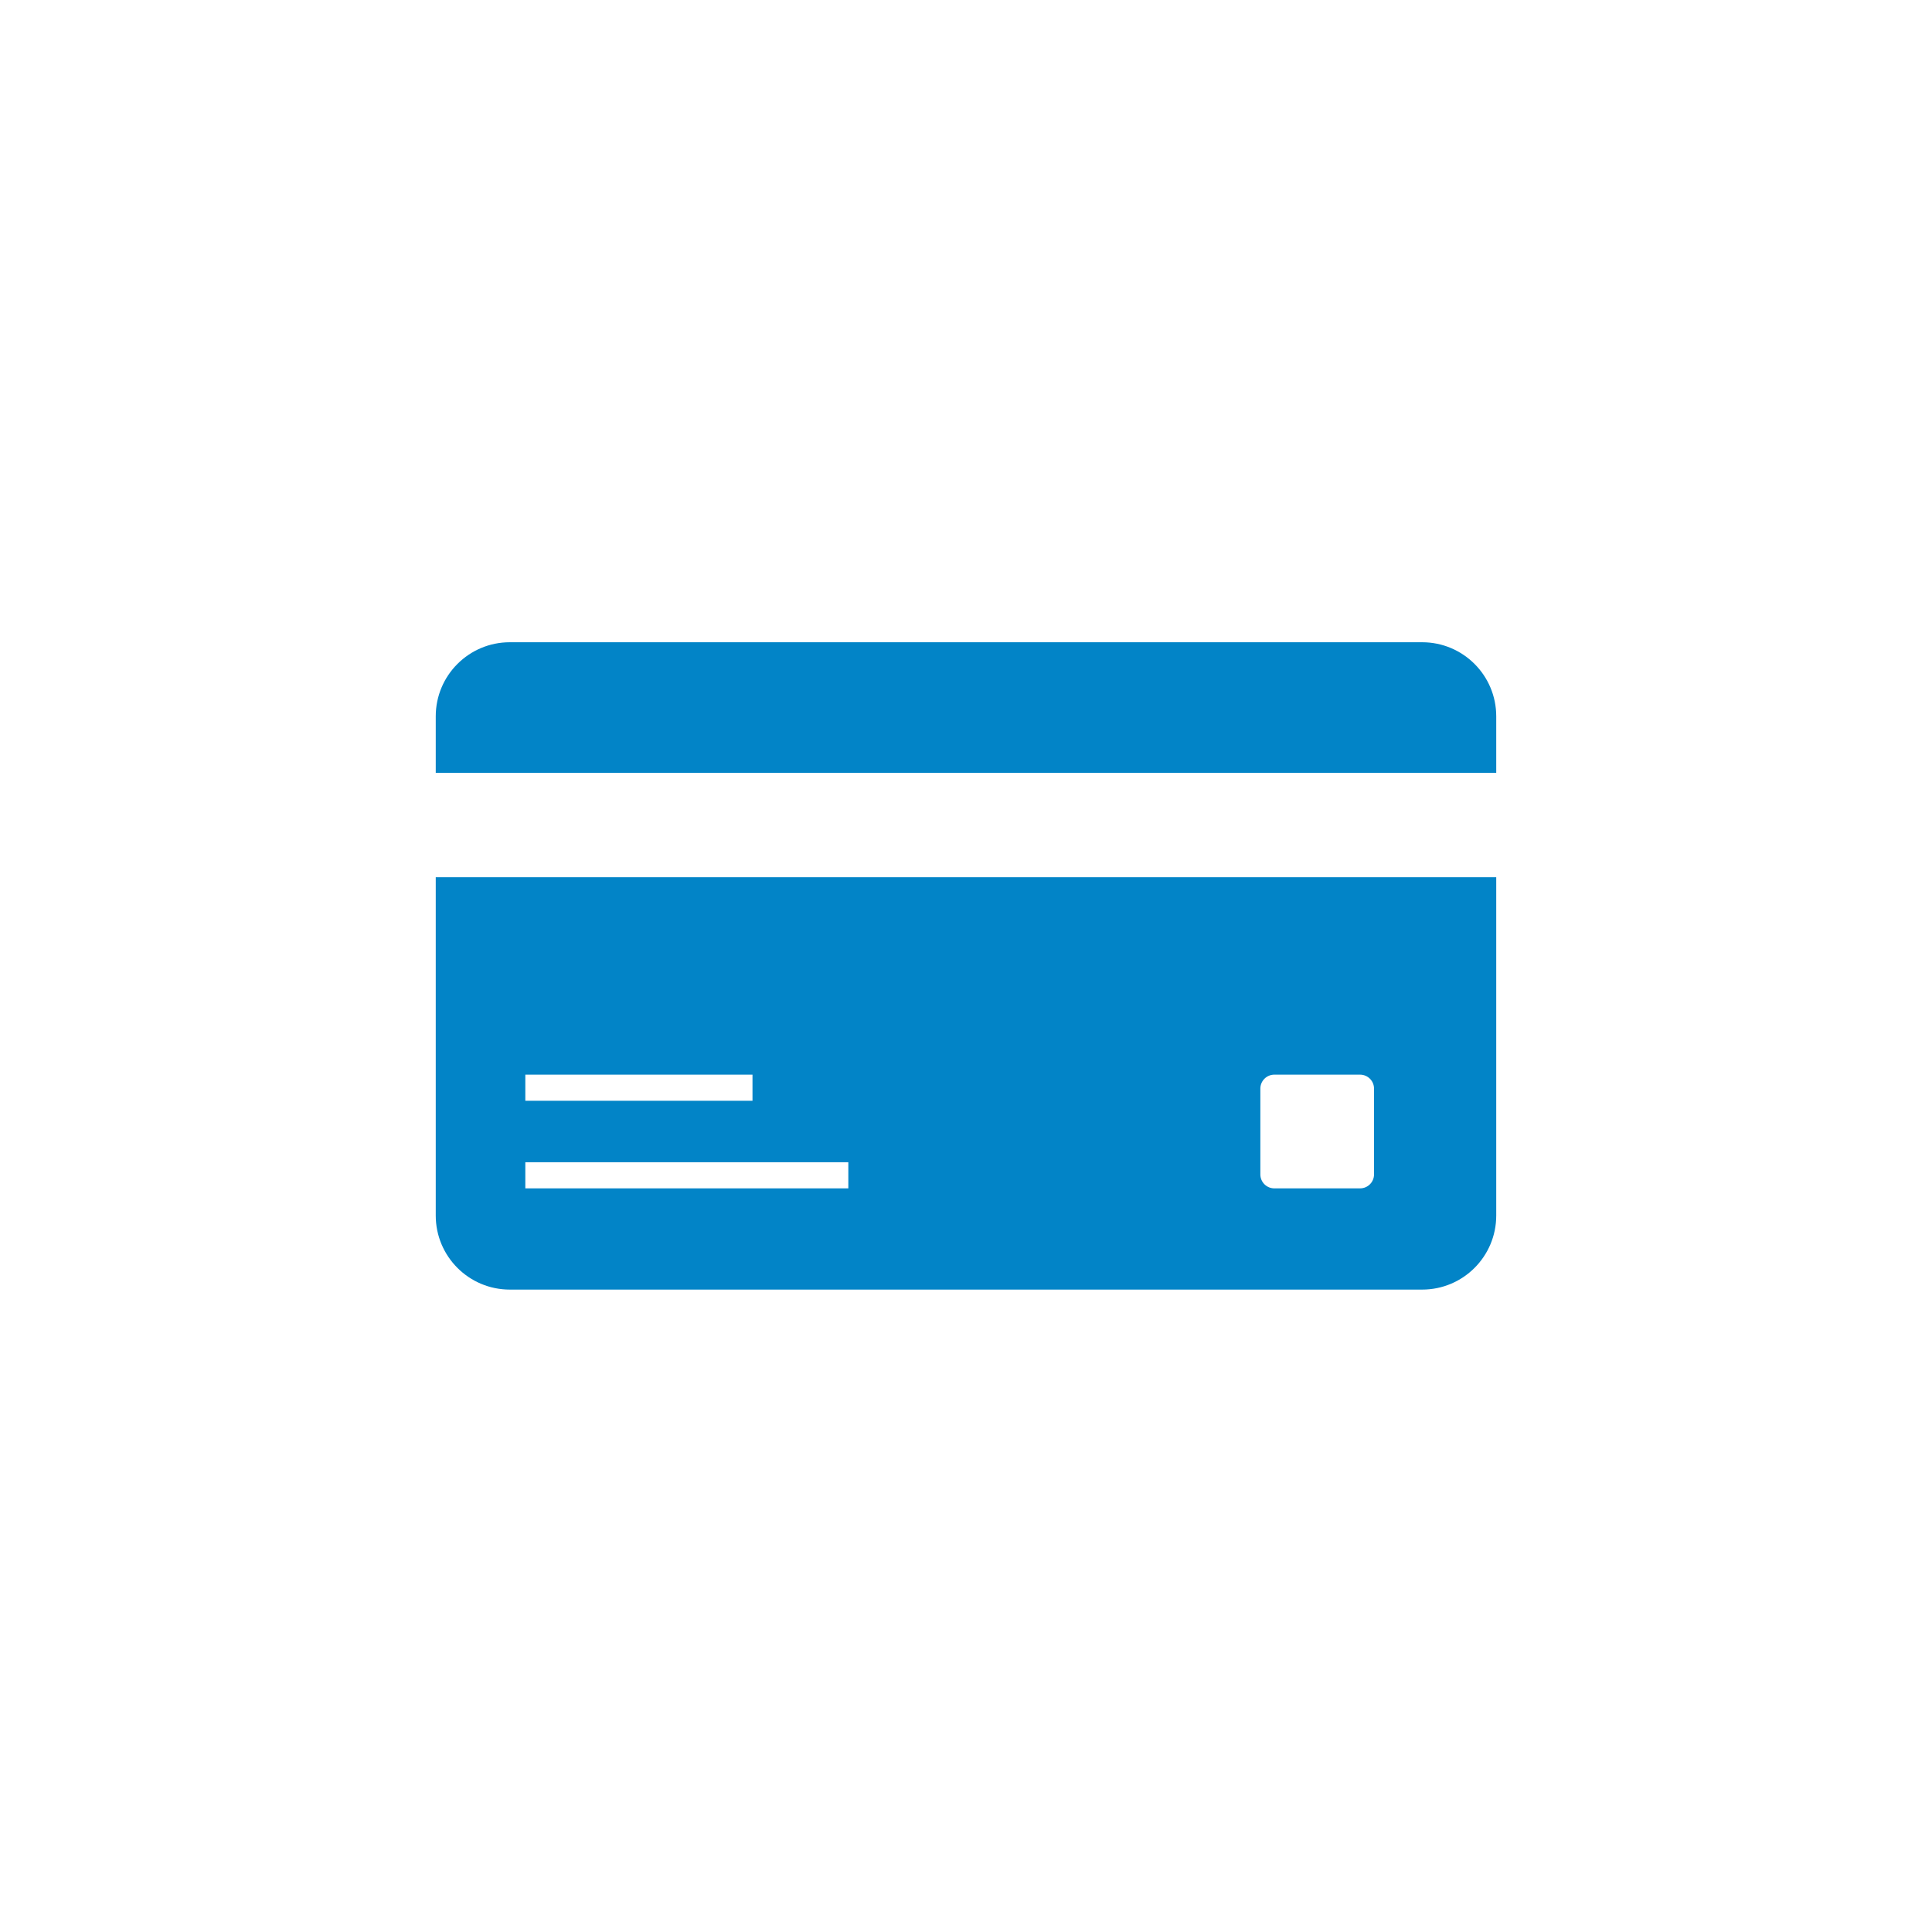
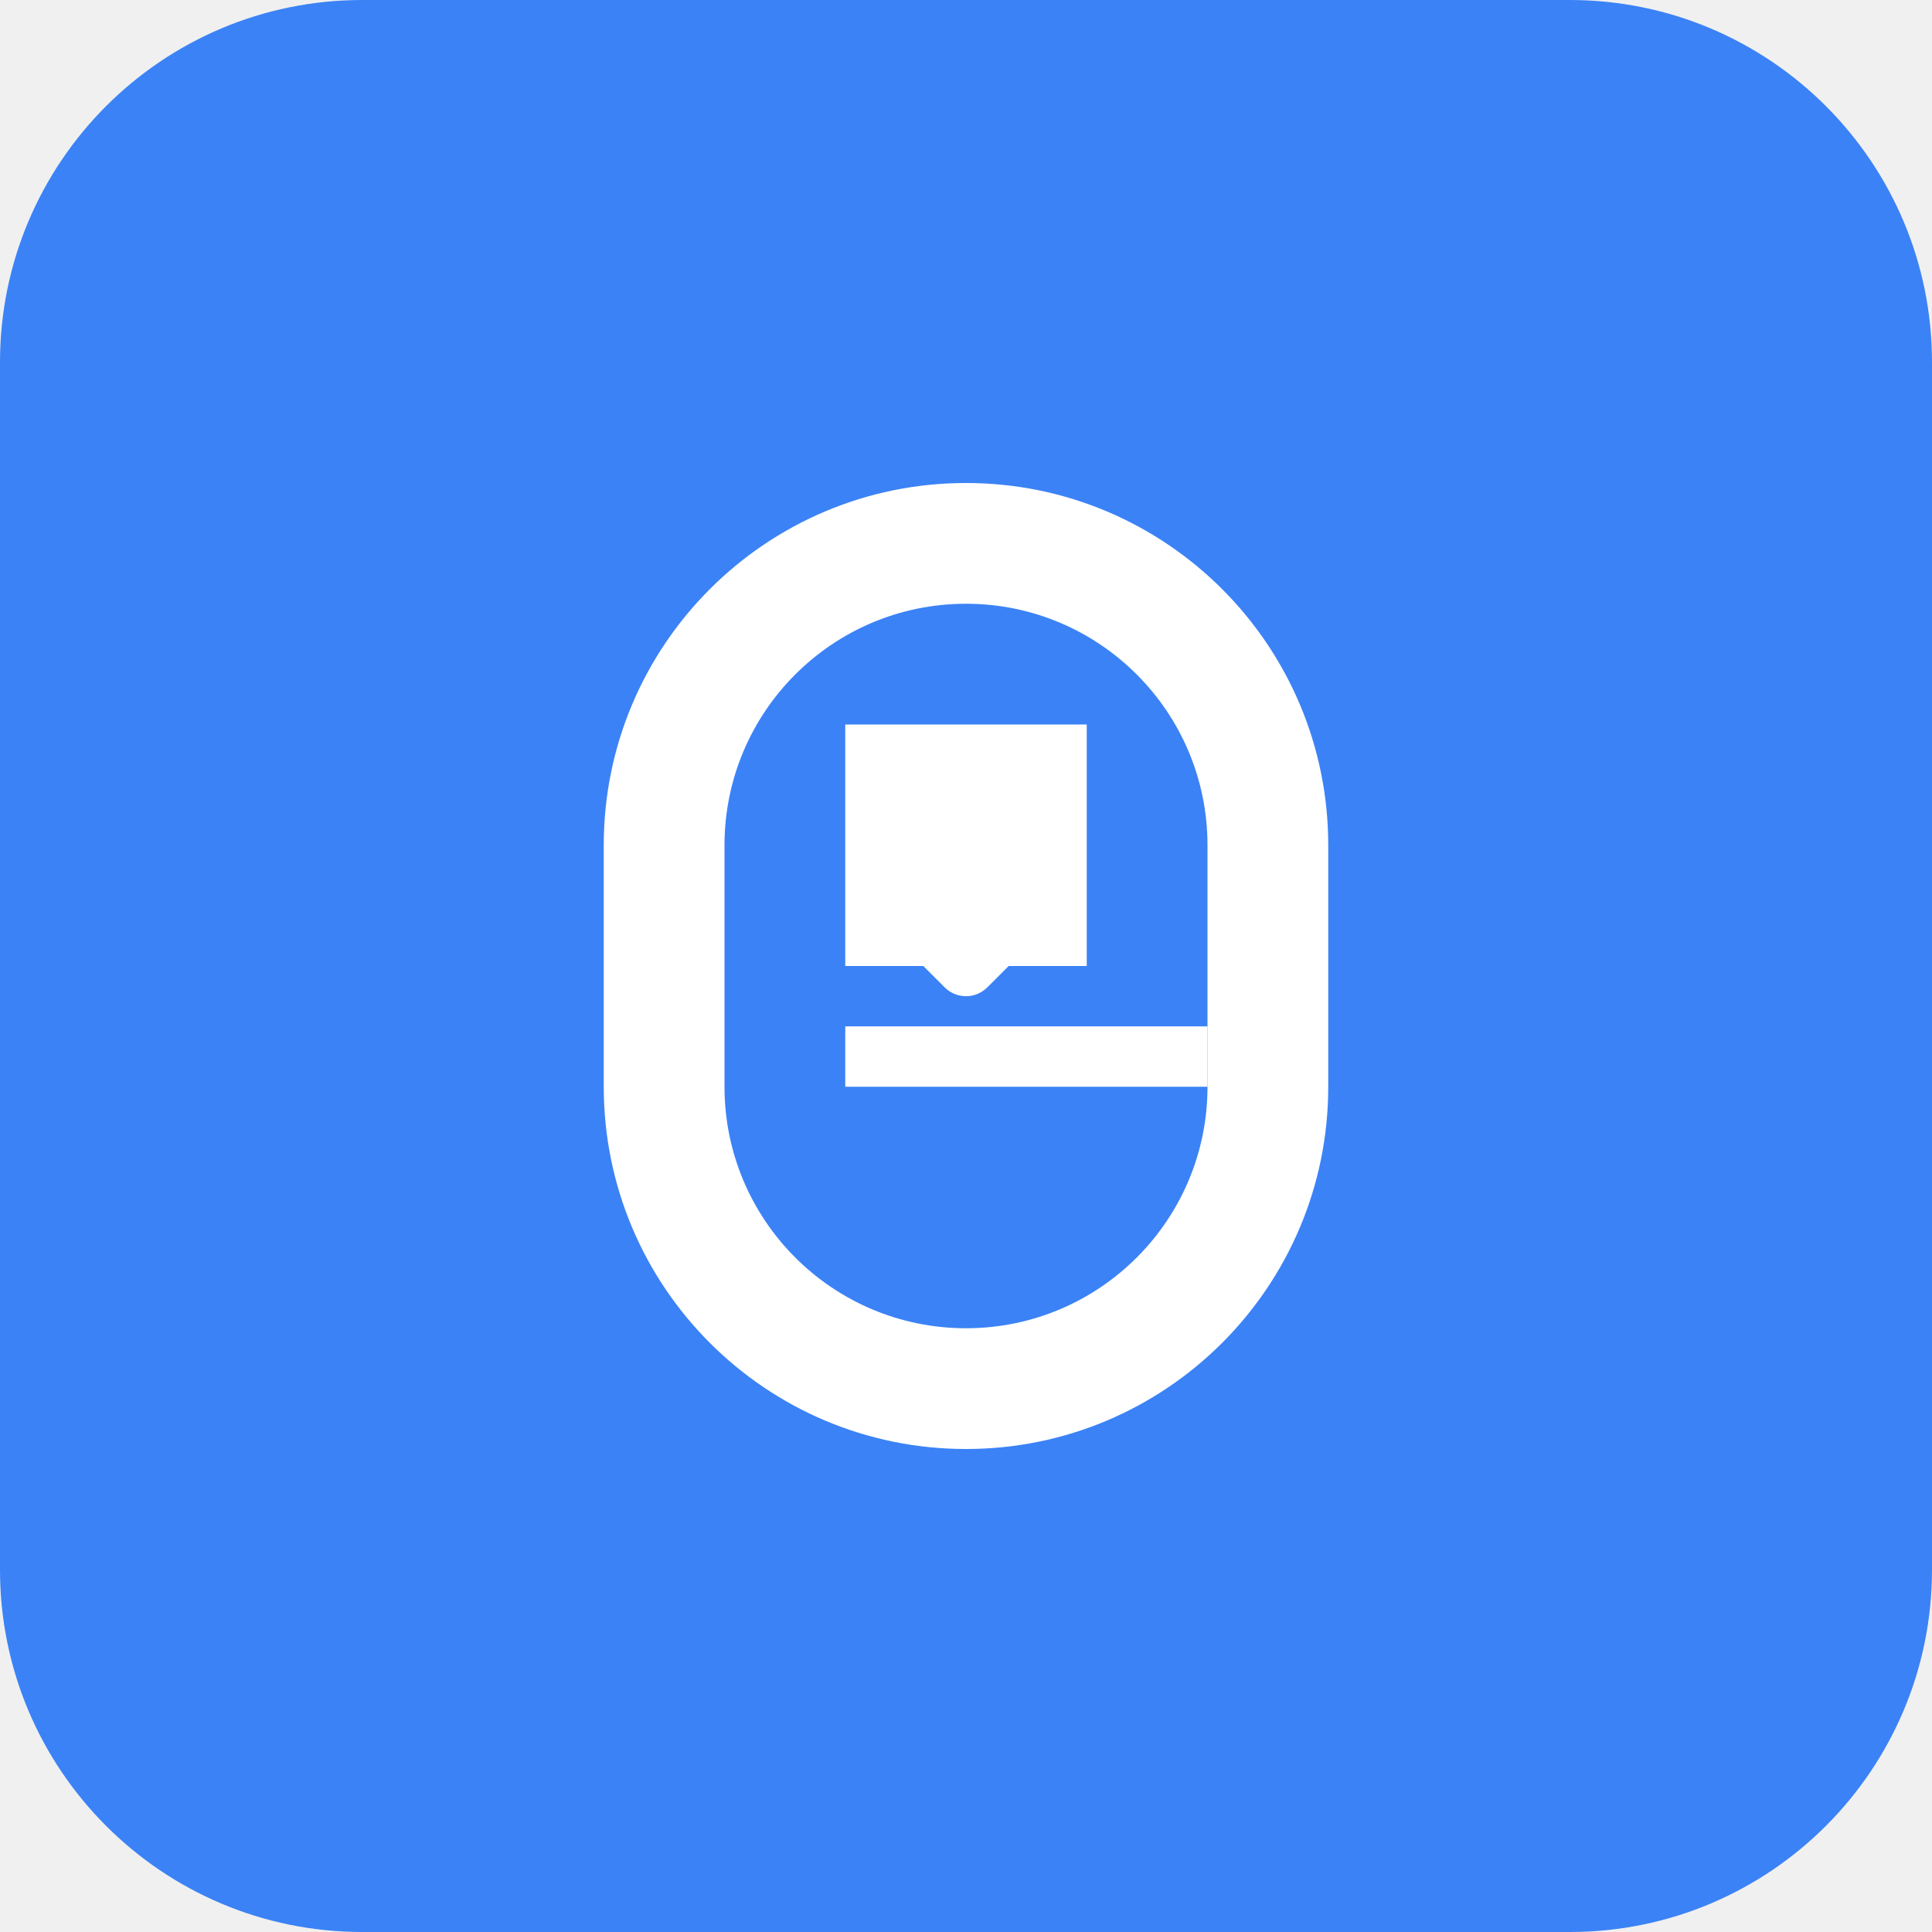
- <svg xmlns="http://www.w3.org/2000/svg" width="500" zoomAndPan="magnify" viewBox="0 0 375 375" height="500" preserveAspectRatio="xMidYMid meet" version="1.0">
-   <defs>
-     <clipPath id="f4785aa4bb">
-       <path d="M 84.492 124.664 L 290.742 124.664 L 290.742 250.664 L 84.492 250.664 Z M 84.492 124.664 " clip-rule="nonzero" />
-     </clipPath>
-   </defs>
-   <rect x="-37.5" width="450" fill="#ffffff" y="-37.5" height="450" fill-opacity="1" />
-   <rect x="-37.5" width="450" fill="#ffffff" y="-37.5" height="450" fill-opacity="1" />
-   <g clip-path="url(#f4785aa4bb)">
-     <path fill="#0284c7" d="M 266.699 211.305 C 266.699 209.809 265.488 208.59 263.988 208.59 L 247.344 208.59 C 245.844 208.59 244.633 209.809 244.633 211.305 L 244.633 227.949 C 244.633 229.445 245.844 230.66 247.344 230.66 L 263.988 230.66 C 265.488 230.66 266.699 229.445 266.699 227.949 Z M 164.66 225.594 L 101.965 225.594 L 101.965 230.66 L 164.66 230.66 Z M 101.965 213.656 L 146.059 213.656 L 146.059 208.59 L 101.965 208.59 Z M 290.418 170.266 L 290.418 235.934 C 290.418 243.871 283.984 250.309 276.043 250.309 L 98.953 250.309 C 91.016 250.309 84.578 243.871 84.578 235.934 L 84.578 170.266 Z M 290.418 139.035 L 290.418 150.008 L 84.578 150.008 L 84.578 139.035 C 84.578 131.094 91.016 124.66 98.953 124.66 L 276.043 124.66 C 283.984 124.66 290.418 131.094 290.418 139.035 " fill-opacity="1" fill-rule="nonzero" />
-   </g>
+ <svg xmlns="http://www.w3.org/2000/svg" width="64" height="64" viewBox="0 0 64 64" fill="none">
+   <rect width="64" height="64" rx="12" fill="#3B82F6" />
+   <path d="M32 16C25.373 16 20 21.373 20 28V36C20 42.627 25.373 48 32 48C38.627 48 44 42.627 44 36V28C44 21.373 38.627 16 32 16ZM40 36C40 40.418 36.418 44 32 44C27.582 44 24 40.418 24 36V28C24 23.582 27.582 20 32 20C36.418 20 40 23.582 40 28V36Z" fill="white" />
+   <path d="M28 24H36V32H28V24ZM28 34H40V36H28V34Z" fill="white" />
+   <circle cx="32" cy="28" r="2" fill="white" />
+   <path d="M30 30L32 32L34 30" stroke="white" stroke-width="2" stroke-linecap="round" stroke-linejoin="round" />
</svg>
